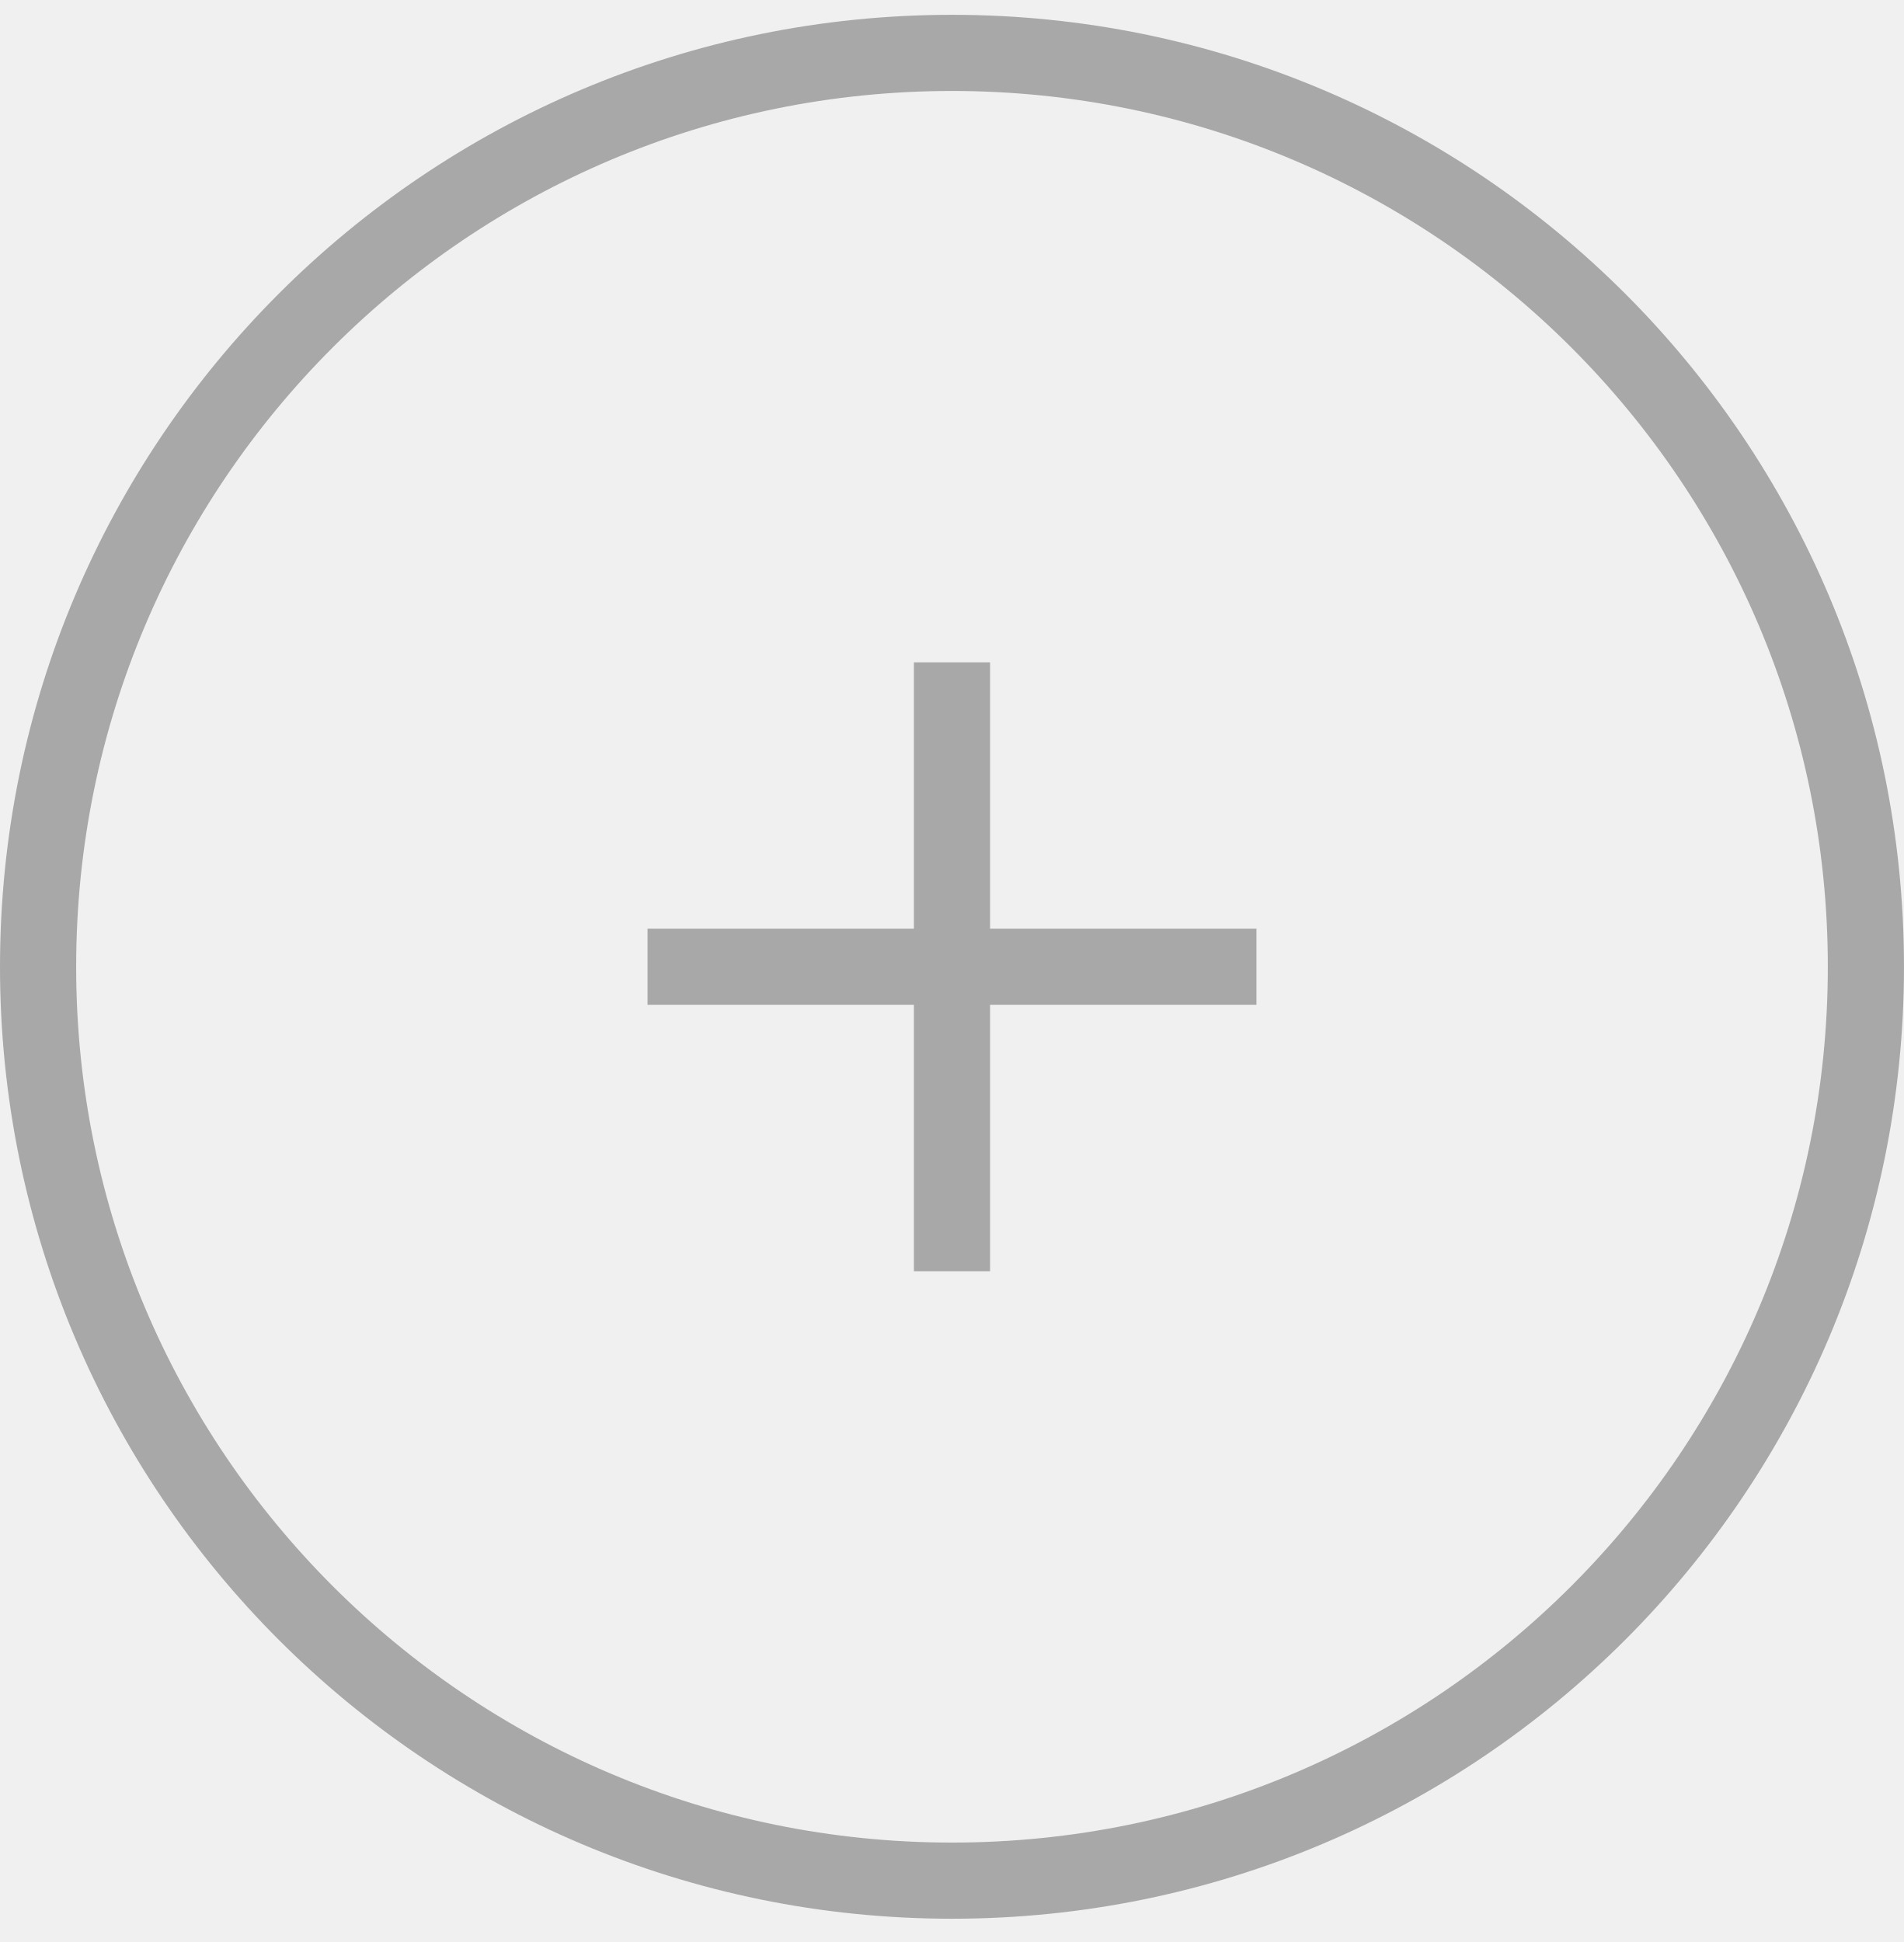
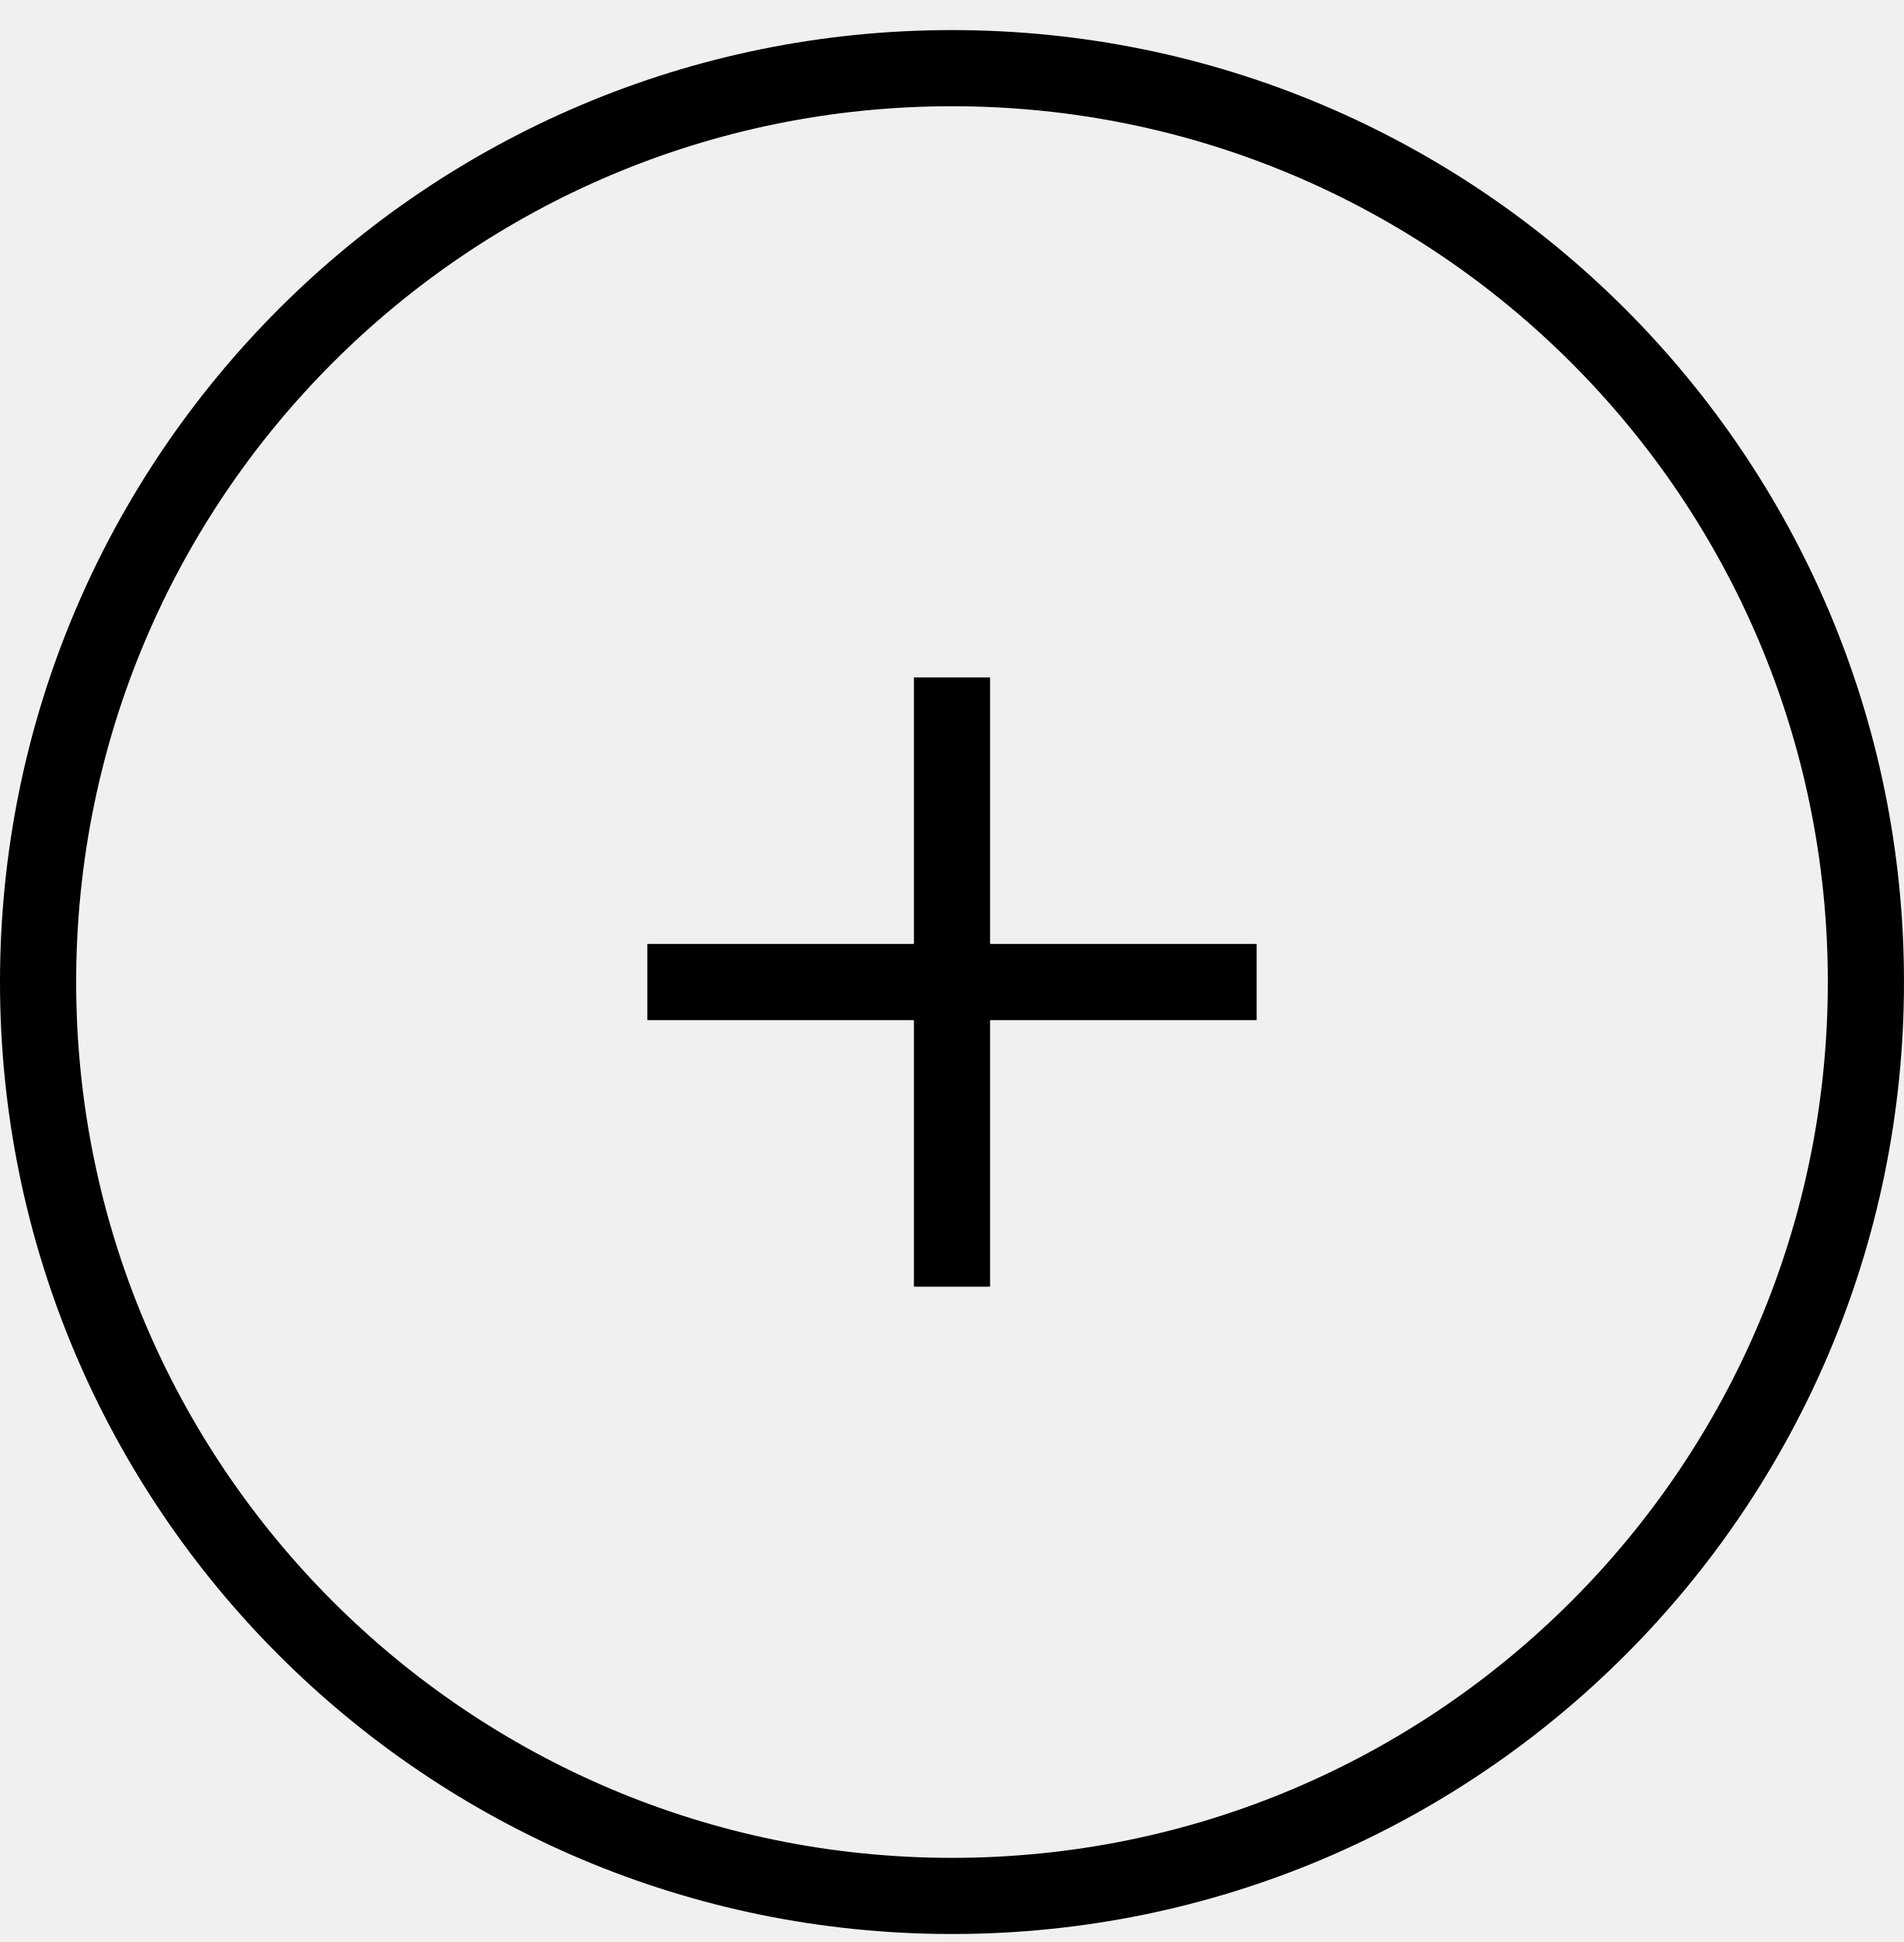
<svg xmlns="http://www.w3.org/2000/svg" width="50" height="51" viewBox="0 0 50 51" fill="none">
-   <circle opacity="0.3" cx="25" cy="25.389" r="24" stroke="black" stroke-width="2" />
-   <g opacity="0.3" clip-path="url(#clip0_25205_452)">
-     <path d="M33 24.389H26V17.389H24V24.389H17V26.389H24V33.389H26V26.389H33V24.389Z" fill="black" />
+   <circle cx="25" cy="25.79" r="24" stroke="#000" stroke-width="2" />
+   <g clip-path="url(#a)">
+     <path d="M33 24.79h-7v-7h-2v7h-7v2h7v7h2v-7h7v-2Z" fill="#000" />
  </g>
  <defs>
-     <clipPath id="clip0_25205_452">
-       <rect width="16" height="16" fill="white" transform="translate(17 17.3889)" />
+     <clipPath id="a">
+       <path fill="#fff" transform="translate(17 17.79)" d="M0 0h16v16H0z" />
    </clipPath>
  </defs>
</svg>
